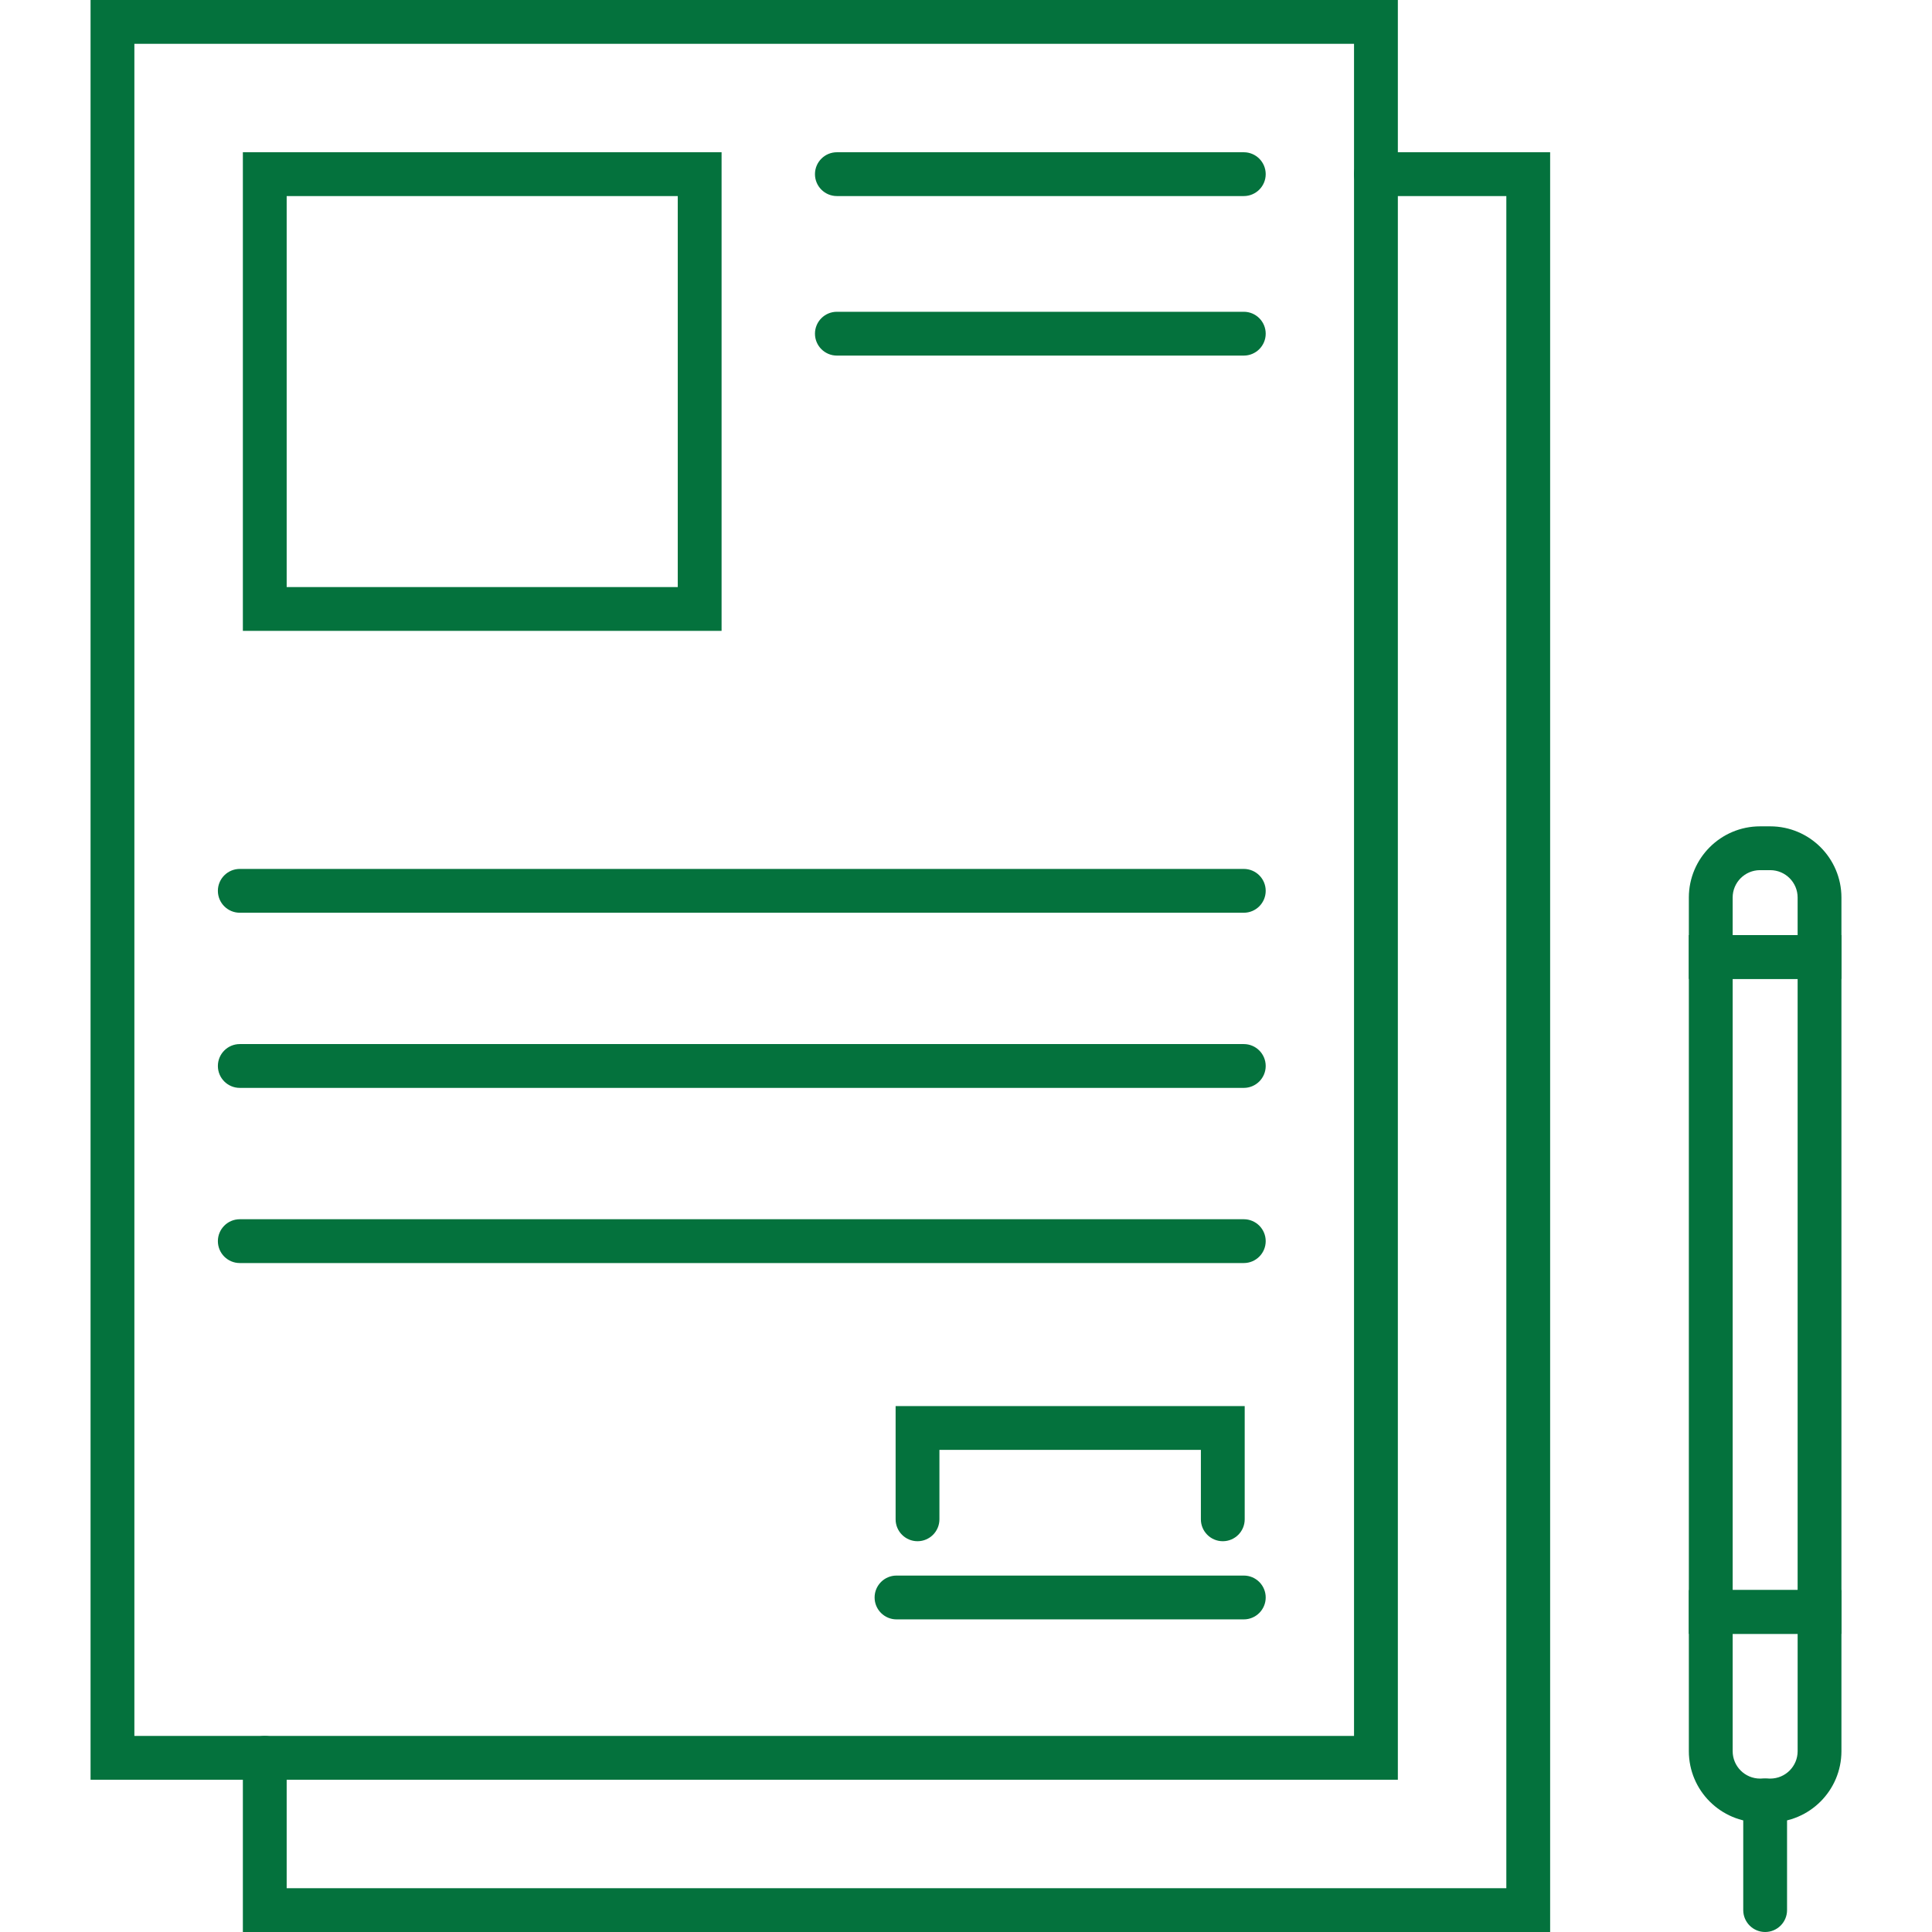
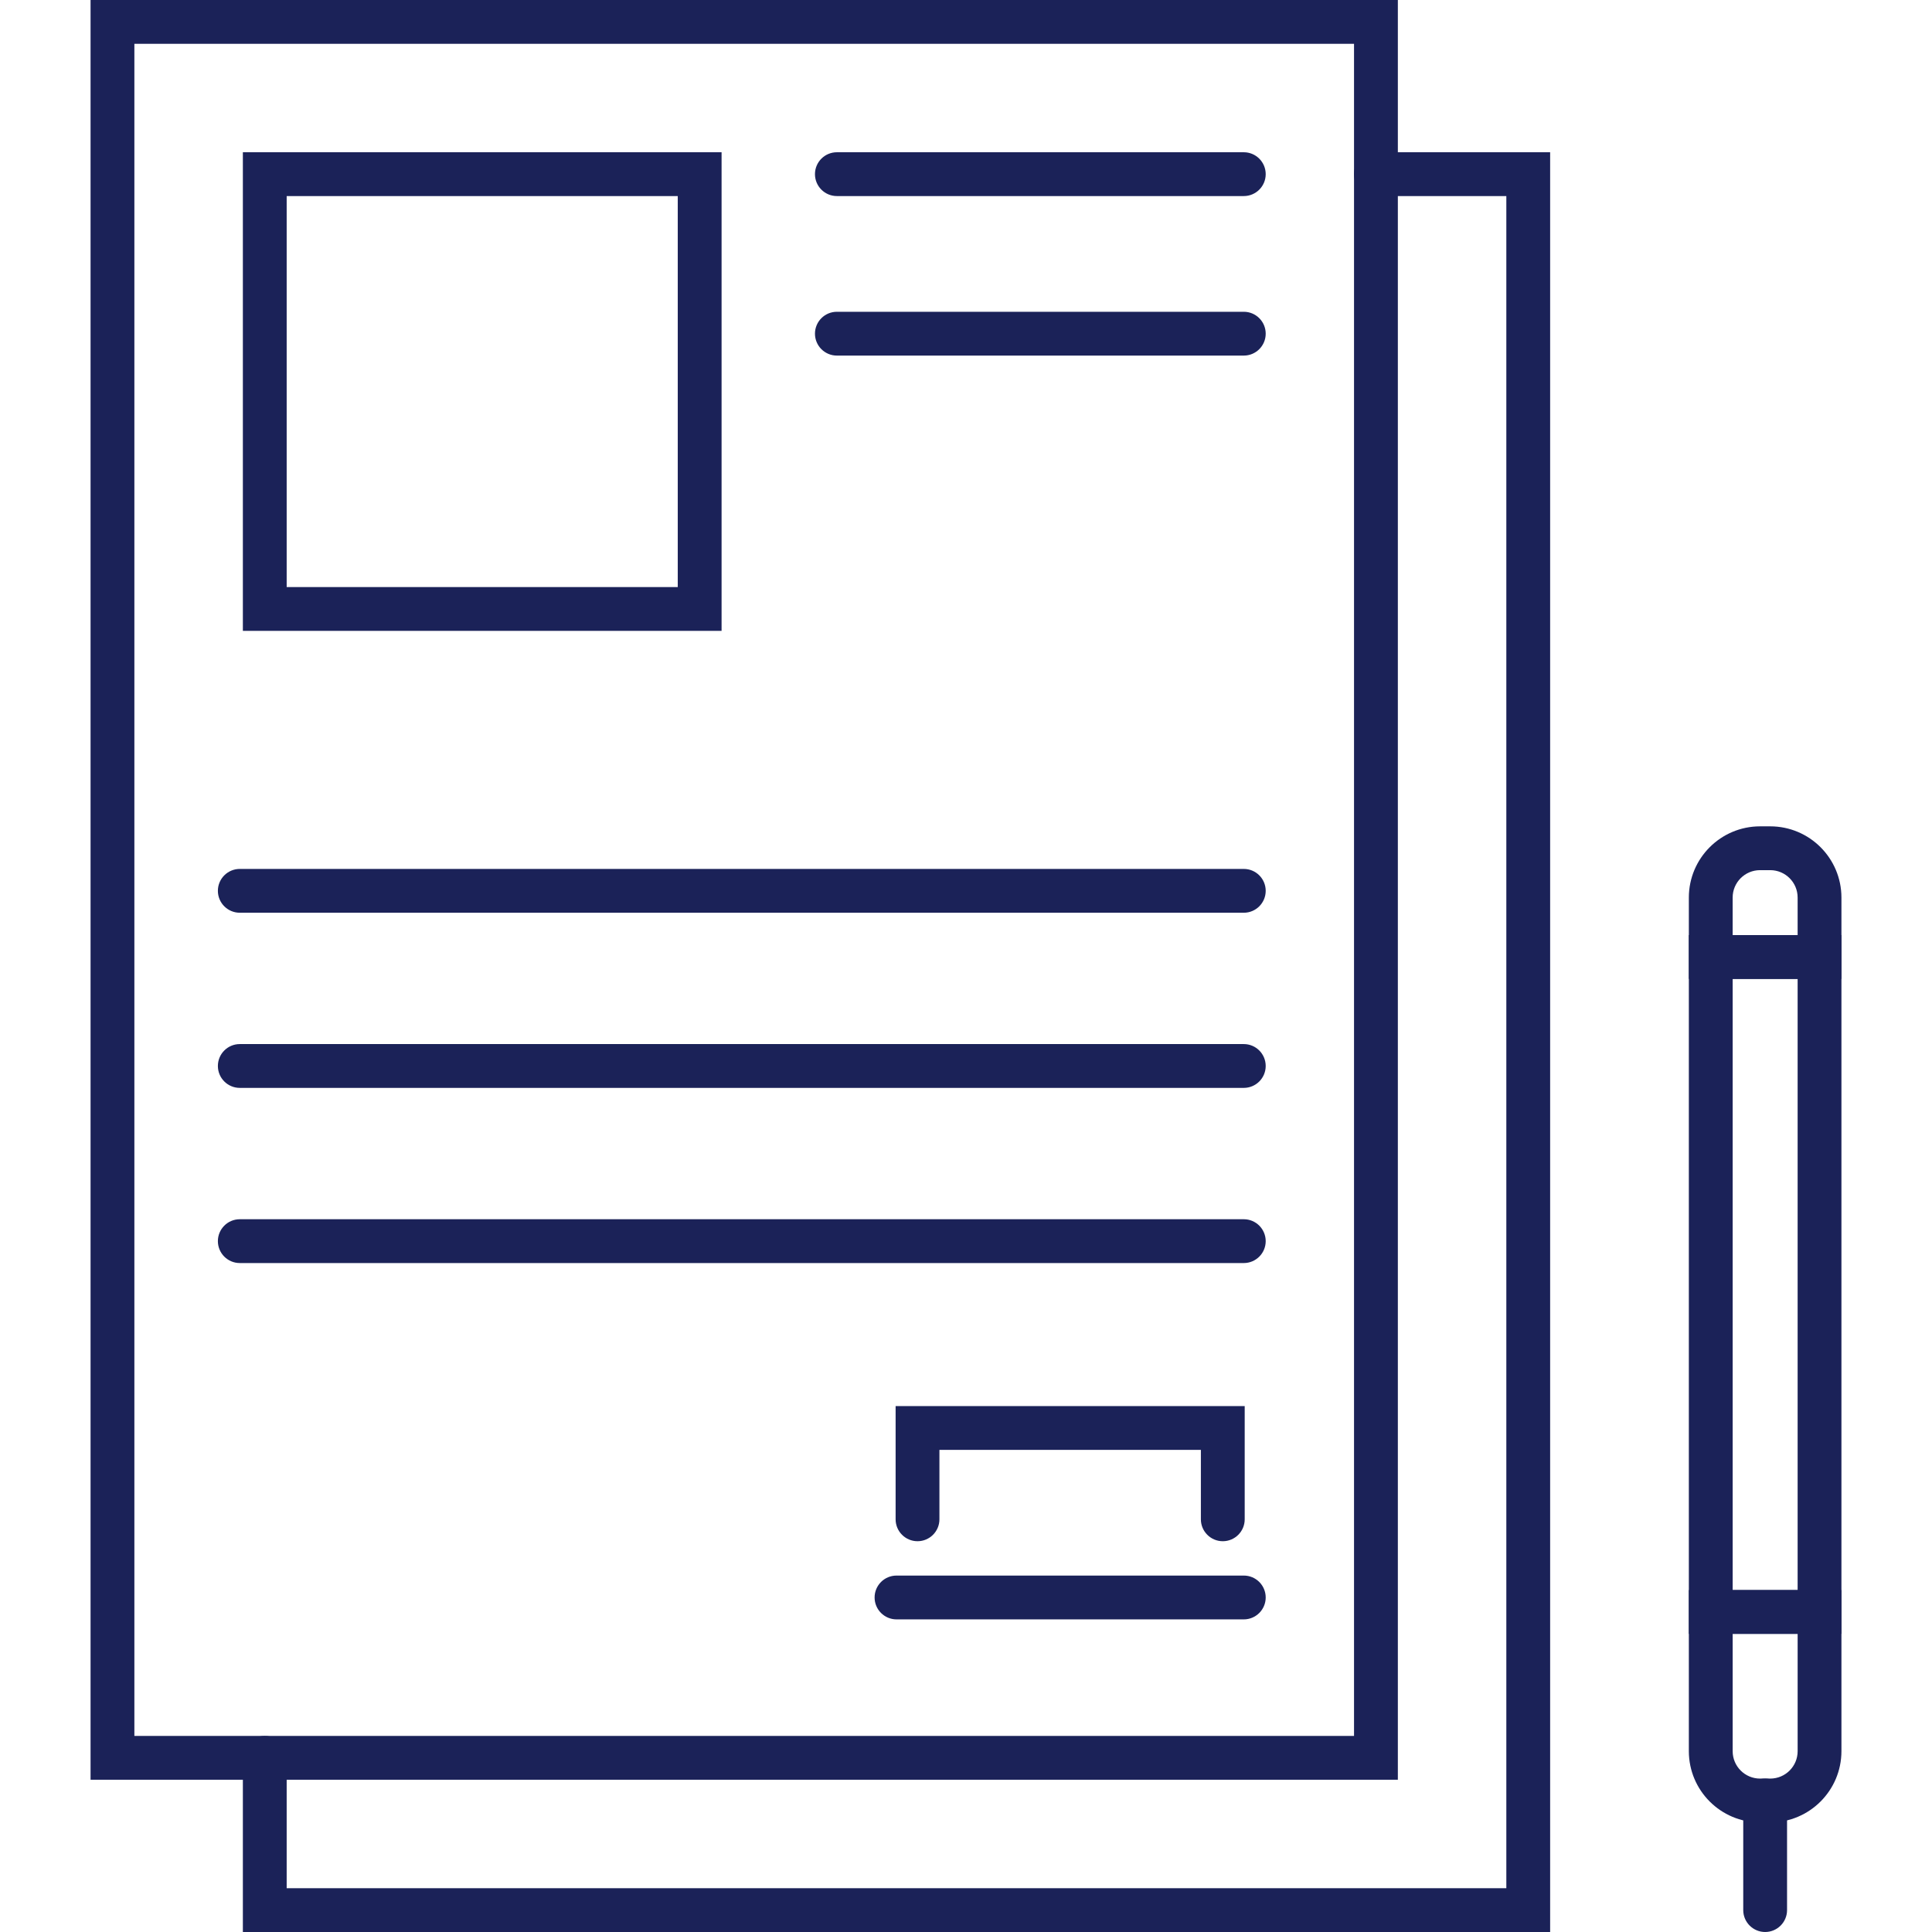
<svg xmlns="http://www.w3.org/2000/svg" data-bbox="27.5 20 145 160" viewBox="27.5 20 145 160" height="200" width="200" data-type="color" aria-hidden="true">
  <defs>
    <style>#comp-lbtru0jm__item1 svg [data-color="1"]{fill:#131d47}</style>
  </defs>
-   <path d="M135.764 167.39H27.5V20h108.264v147.39zm-104.636-3.628h101.007V23.628H31.128v140.134z" fill="#04723D" data-color="1" />
-   <path d="M148.377 180H40.113v-14.424a1.814 1.814 0 1 1 3.628 0v10.797h101.007V36.237H133.95a1.814 1.814 0 1 1 0-3.628h14.426V180zM79.758 72.247H40.113V32.609h39.645v39.638zm-36.017-3.628h32.388V36.237H43.741v32.382z" fill="#04723D" data-color="1" />
-   <path d="M123.006 95.589H39.858a1.814 1.814 0 1 1 0-3.628h83.148a1.814 1.814 0 1 1 0 3.628zm0 14.505H39.858a1.814 1.814 0 1 1 0-3.628h83.148a1.814 1.814 0 1 1 0 3.628zm0-73.857h-33.7a1.814 1.814 0 1 1 0-3.628h33.7a1.814 1.814 0 1 1 0 3.628zm0 13.211h-33.7a1.814 1.814 0 1 1 0-3.628h33.7a1.814 1.814 0 1 1 0 3.628zm0 75.152H39.858a1.814 1.814 0 1 1 0-3.628h83.148a1.814 1.814 0 1 1 0 3.628zm0 29.51H94.245a1.814 1.814 0 1 1 0-3.628h28.761a1.814 1.814 0 1 1 0 3.628zm-1.74-6.473a1.814 1.814 0 0 1-1.814-1.814v-5.752H97.799v5.752a1.814 1.814 0 1 1-3.628 0v-9.379h28.91v9.379a1.815 1.815 0 0 1-1.815 1.814zm51.234 7.673h-12.637V97.441H172.5v57.869zm-9.008-3.628h5.38v-50.614h-5.38v50.614z" fill="#04723D" data-color="1" />
-   <path d="M166.604 170.923h-.845a5.902 5.902 0 0 1-5.896-5.895v-13.345H172.5v13.345a5.903 5.903 0 0 1-5.896 5.895zm-3.112-15.613v9.718a2.27 2.27 0 0 0 2.268 2.267h.845a2.27 2.27 0 0 0 2.268-2.267v-9.718h-5.381z" fill="#04723D" data-color="1" />
-   <path d="M166.182 180a1.814 1.814 0 0 1-1.814-1.814v-9.077a1.814 1.814 0 1 1 3.628 0v9.077a1.814 1.814 0 0 1-1.814 1.814zm6.318-78.931h-12.637v-6.74a5.902 5.902 0 0 1 5.896-5.895h.845a5.902 5.902 0 0 1 5.896 5.895v6.74zm-9.008-3.628h5.38v-3.112a2.27 2.27 0 0 0-2.268-2.267h-.845a2.27 2.27 0 0 0-2.268 2.267v3.112z" fill="#04723D" data-color="1" />
+   <path d="M135.764 167.39H27.5V20h108.264v147.39zm-104.636-3.628h101.007V23.628H31.128v140.134z" fill="#1b2258" data-color="1" />
+   <path d="M148.377 180H40.113v-14.424a1.814 1.814 0 1 1 3.628 0v10.797h101.007V36.237H133.95a1.814 1.814 0 1 1 0-3.628h14.426V180zM79.758 72.247H40.113V32.609h39.645v39.638zm-36.017-3.628h32.388V36.237H43.741v32.382z" fill="#1b2258" data-color="1" />
+   <path d="M123.006 95.589H39.858a1.814 1.814 0 1 1 0-3.628h83.148a1.814 1.814 0 1 1 0 3.628zm0 14.505H39.858a1.814 1.814 0 1 1 0-3.628h83.148a1.814 1.814 0 1 1 0 3.628zm0-73.857h-33.7a1.814 1.814 0 1 1 0-3.628h33.7a1.814 1.814 0 1 1 0 3.628zm0 13.211h-33.7a1.814 1.814 0 1 1 0-3.628h33.7a1.814 1.814 0 1 1 0 3.628zm0 75.152H39.858a1.814 1.814 0 1 1 0-3.628h83.148a1.814 1.814 0 1 1 0 3.628zm0 29.51H94.245a1.814 1.814 0 1 1 0-3.628h28.761a1.814 1.814 0 1 1 0 3.628zm-1.74-6.473a1.814 1.814 0 0 1-1.814-1.814v-5.752H97.799v5.752a1.814 1.814 0 1 1-3.628 0v-9.379h28.91v9.379a1.815 1.815 0 0 1-1.815 1.814zm51.234 7.673h-12.637V97.441H172.5v57.869zm-9.008-3.628h5.38v-50.614h-5.38v50.614z" fill="#1b2258" data-color="1" />
+   <path d="M166.604 170.923h-.845a5.902 5.902 0 0 1-5.896-5.895v-13.345H172.5v13.345a5.903 5.903 0 0 1-5.896 5.895zm-3.112-15.613v9.718a2.27 2.27 0 0 0 2.268 2.267h.845a2.27 2.27 0 0 0 2.268-2.267v-9.718h-5.381z" fill="#1b2258" data-color="1" />
+   <path d="M166.182 180a1.814 1.814 0 0 1-1.814-1.814v-9.077a1.814 1.814 0 1 1 3.628 0v9.077a1.814 1.814 0 0 1-1.814 1.814zm6.318-78.931h-12.637v-6.74a5.902 5.902 0 0 1 5.896-5.895h.845a5.902 5.902 0 0 1 5.896 5.895v6.74zm-9.008-3.628h5.38v-3.112a2.27 2.27 0 0 0-2.268-2.267h-.845a2.27 2.27 0 0 0-2.268 2.267v3.112z" fill="#1b2258" data-color="1" />
</svg>
